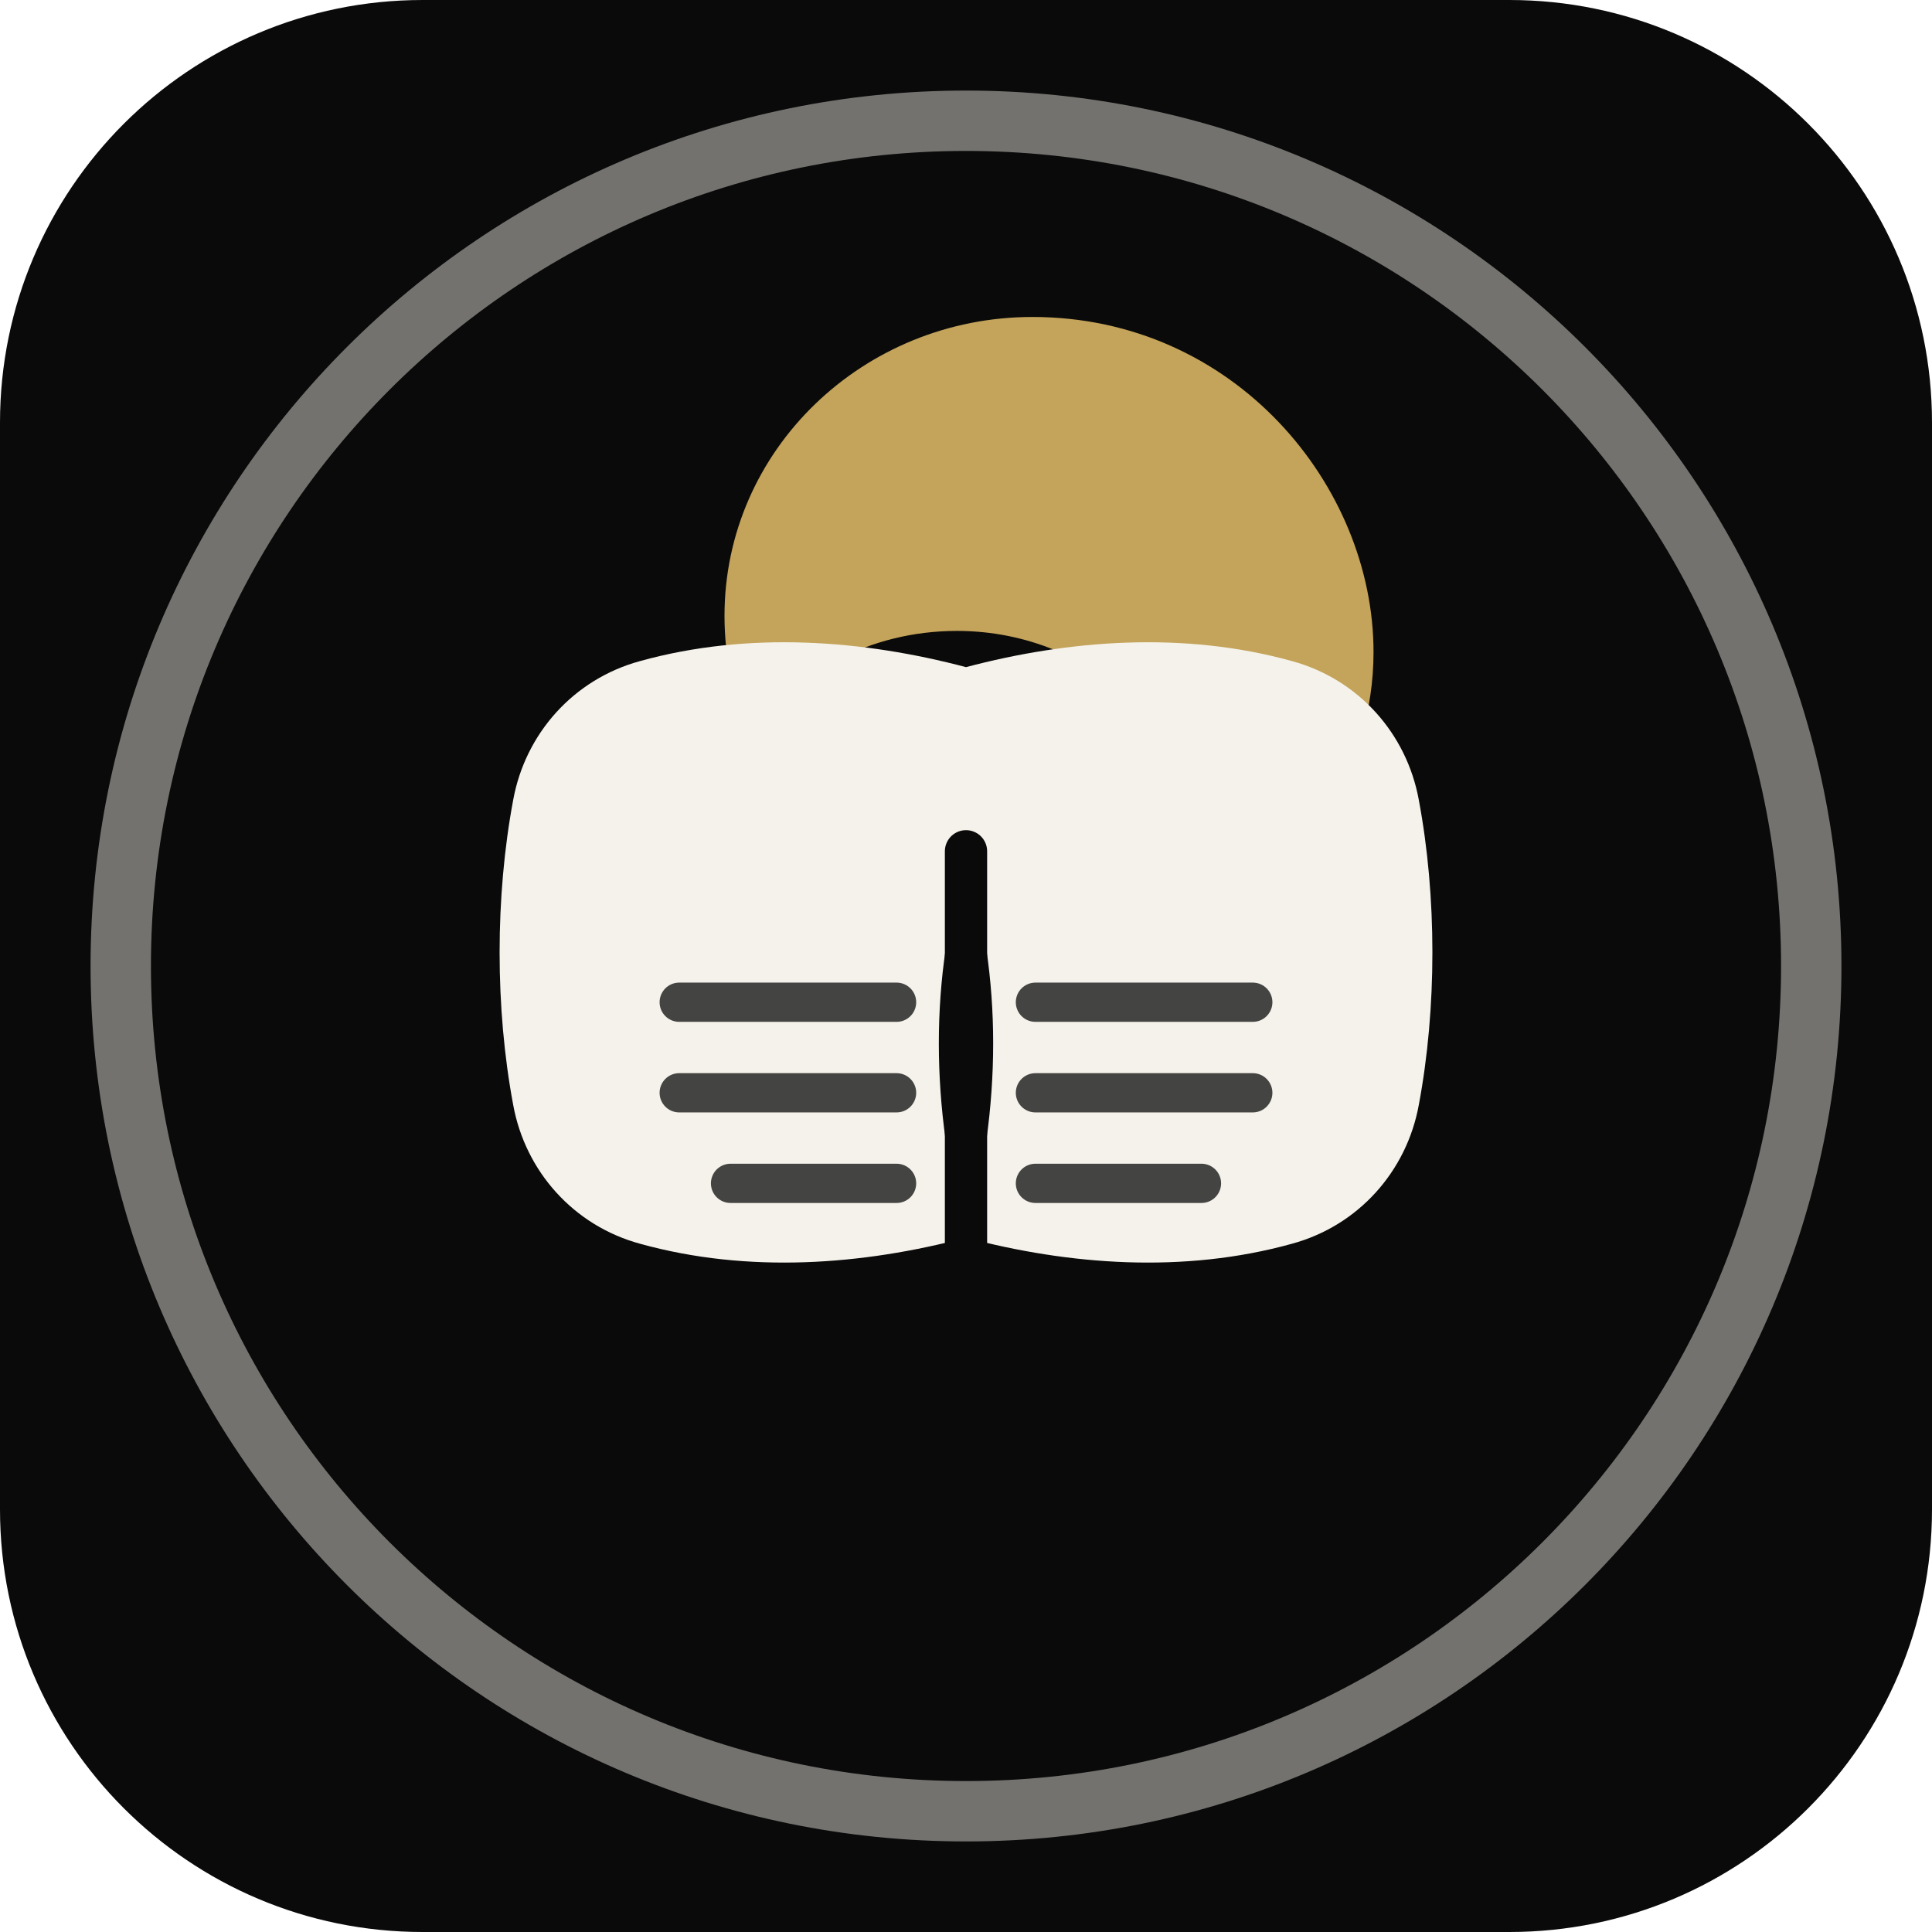
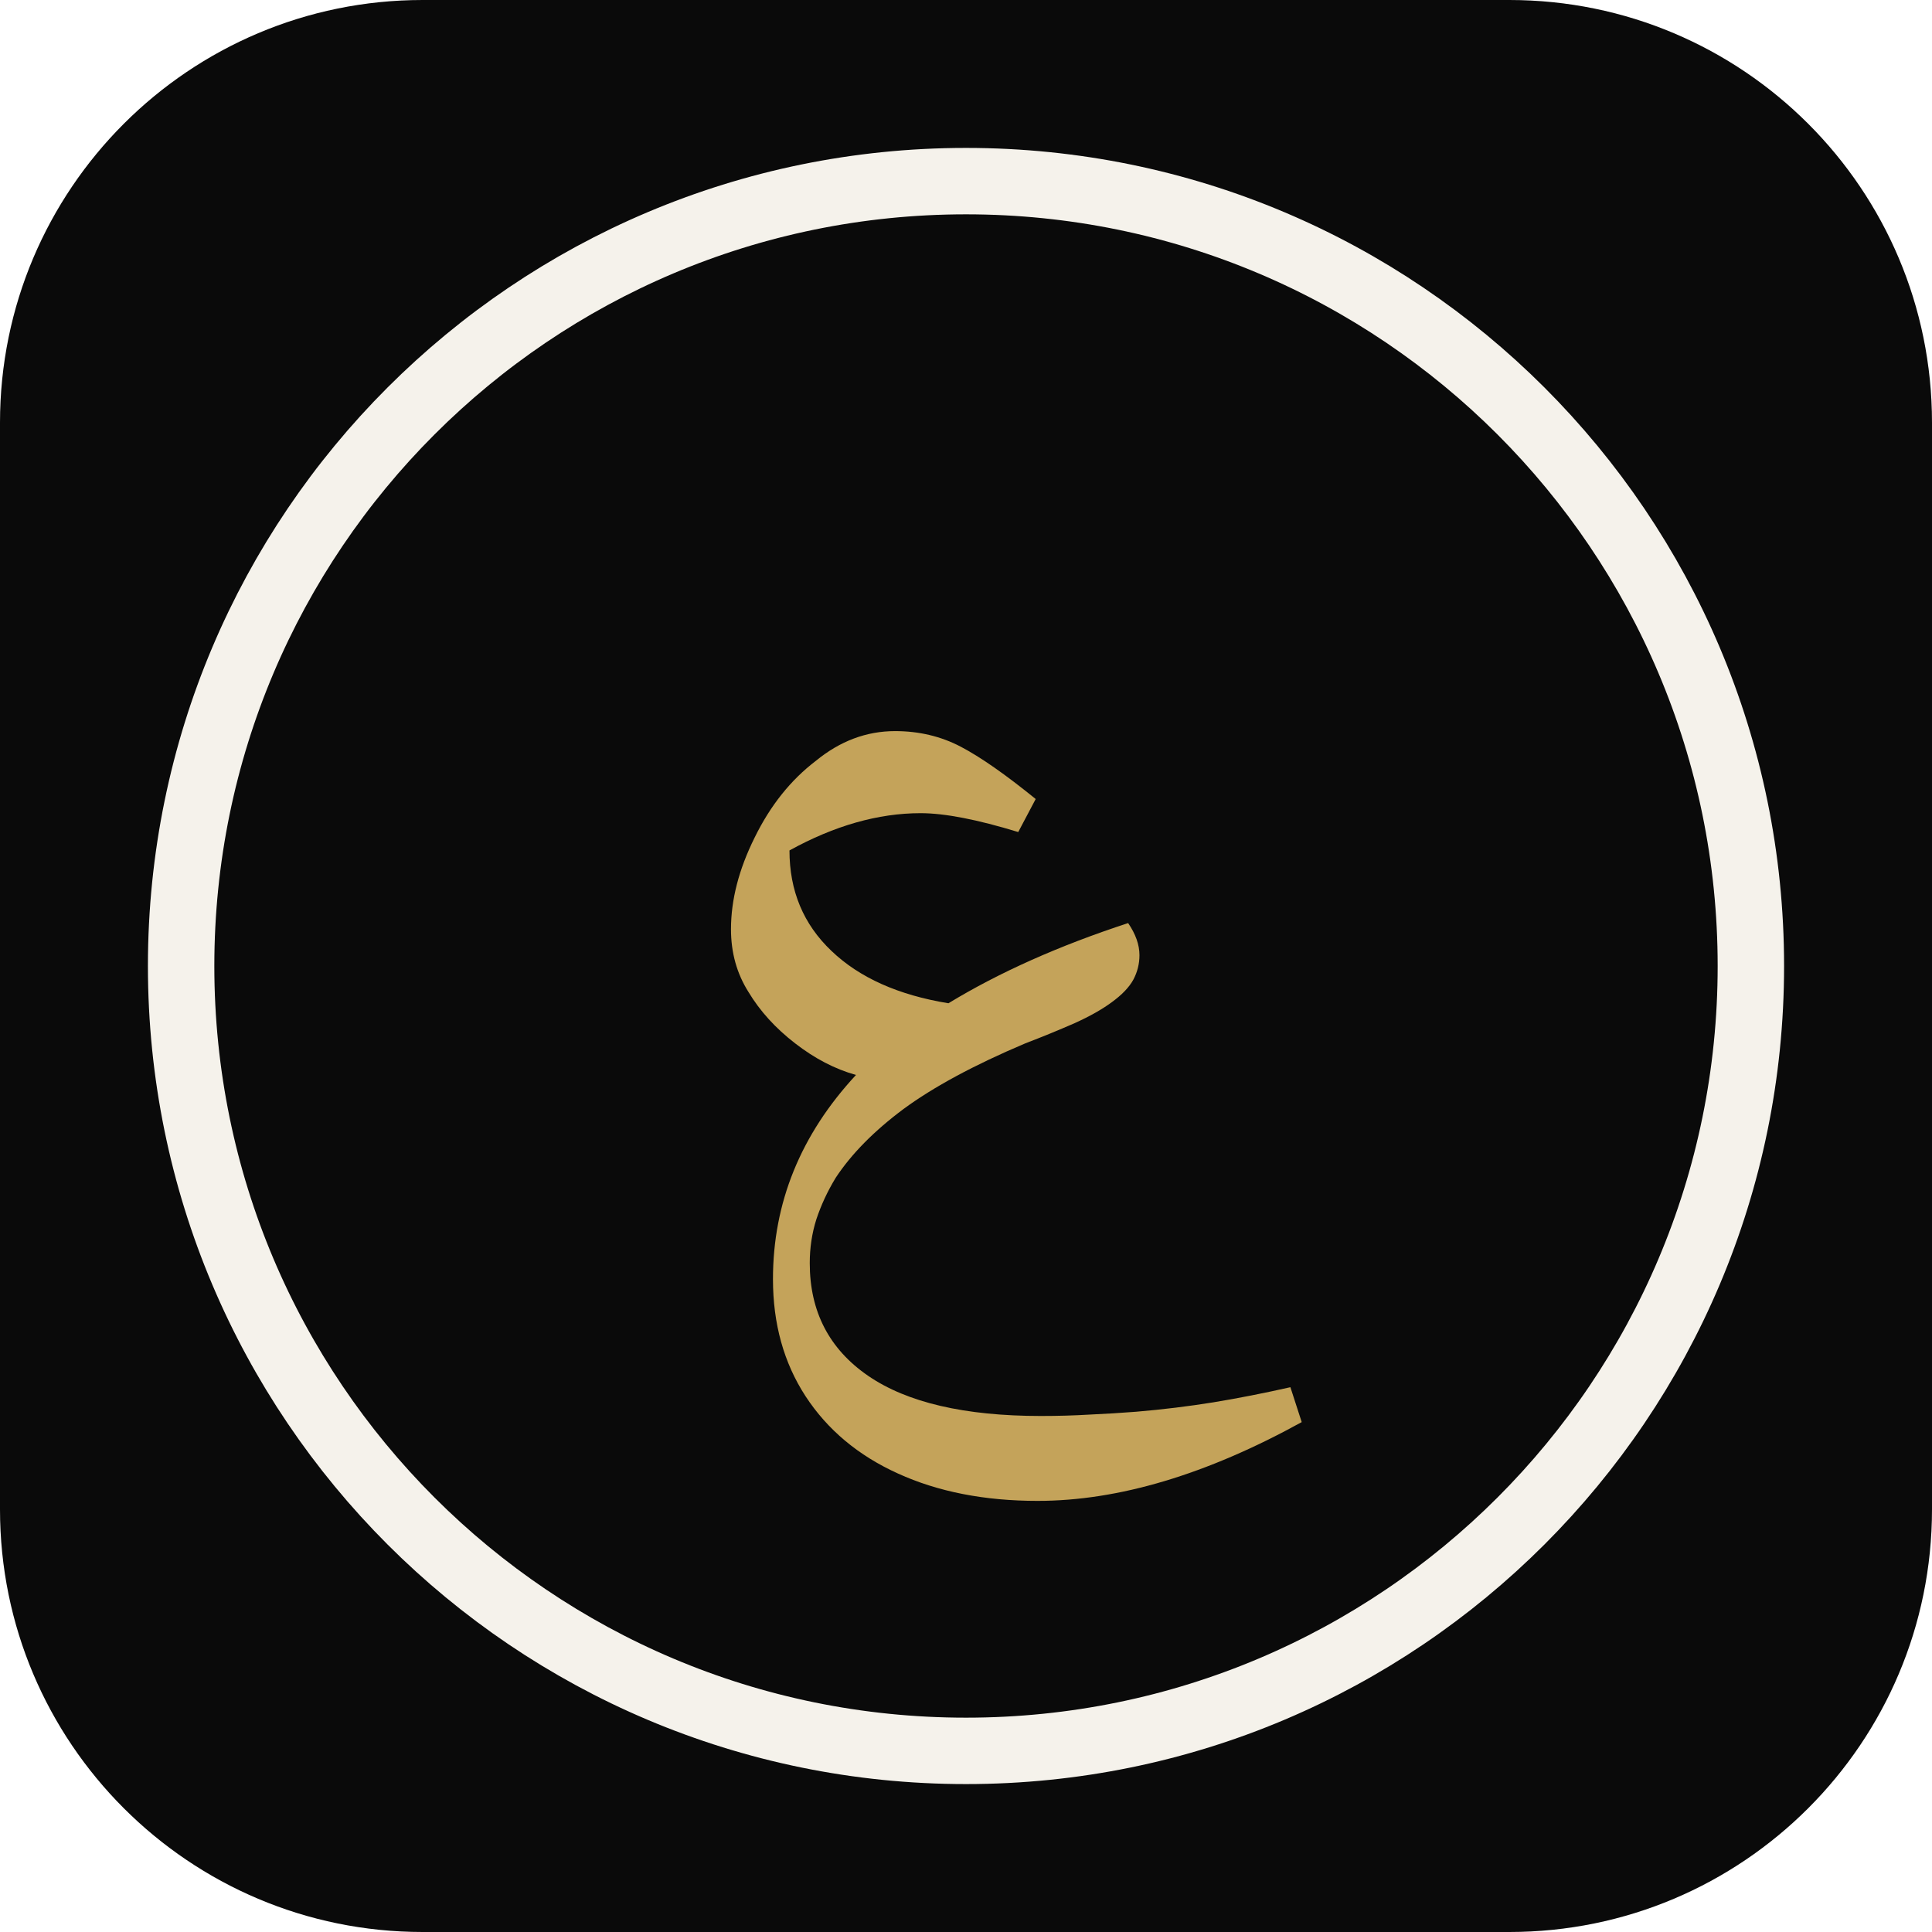
<svg xmlns="http://www.w3.org/2000/svg" viewBox="0 0 64 64" role="img" aria-label="Azadari Setup">
  <rect width="64" height="64" rx="14" fill="#0a0a0a" />
-   <circle cx="32" cy="32" r="28" fill="none" stroke="#f5f2eb" stroke-opacity="0.45" stroke-width="2" />
-   <path fill="#c4a35a" d="M34.2 10.5c-5.6 0-10.2 4.4-10.2 9.9 0 1.4.3 2.8.8 4 1.5-2.1 4-3.5 6.9-3.5 4.6 0 8.3 3.6 8.3 8.1 0 .5 0 1-.1 1.4 3.3-1.6 5.6-4.9 5.6-8.8 0-5.5-4.6-11.1-11.3-11.1z" />
-   <path fill="#f5f2eb" d="M32 28.5c-1.2 3.8-1.2 8.2 0 12.5-3.4.9-7.2 1.2-10.8.2-2.2-.6-3.8-2.4-4.2-4.6-.6-3.2-.6-6.9 0-10.1.4-2.2 2-4 4.2-4.6 3.6-1 7.4-.7 10.8.2z" />
-   <path fill="#f5f2eb" d="M32 28.5c1.2 3.8 1.2 8.2 0 12.5 3.4.9 7.2 1.2 10.8.2 2.2-.6 3.8-2.4 4.2-4.6.6-3.2.6-6.9 0-10.1-.4-2.2-2-4-4.2-4.6-3.6-1-7.4-.7-10.8.2z" />
-   <path d="M32 28.2v13.1" stroke="#0a0a0a" stroke-width="1.4" stroke-linecap="round" />
-   <g stroke="#0a0a0a" stroke-opacity="0.75" stroke-width="1.3" stroke-linecap="round">
-     <path d="M22.5 33.2h7.2" />
-     <path d="M22.5 36.2h7.2" />
-     <path d="M24.2 39.2h5.5" />
-     <path d="M34.3 33.2h7.2" />
-     <path d="M34.3 36.2h7.2" />
-     <path d="M34.3 39.2h5.5" />
-   </g>
+   <circle cx="32" cy="32" r="26" fill="none" stroke="#f5f2eb" stroke-width="2.2" />
+   <text x="32" y="40" text-anchor="middle" font-family="'Noto Naskh Arabic', 'Noto Nastaliq Urdu', 'Traditional Arabic', serif" font-size="34" fill="#c4a35a">ع</text>
</svg>
